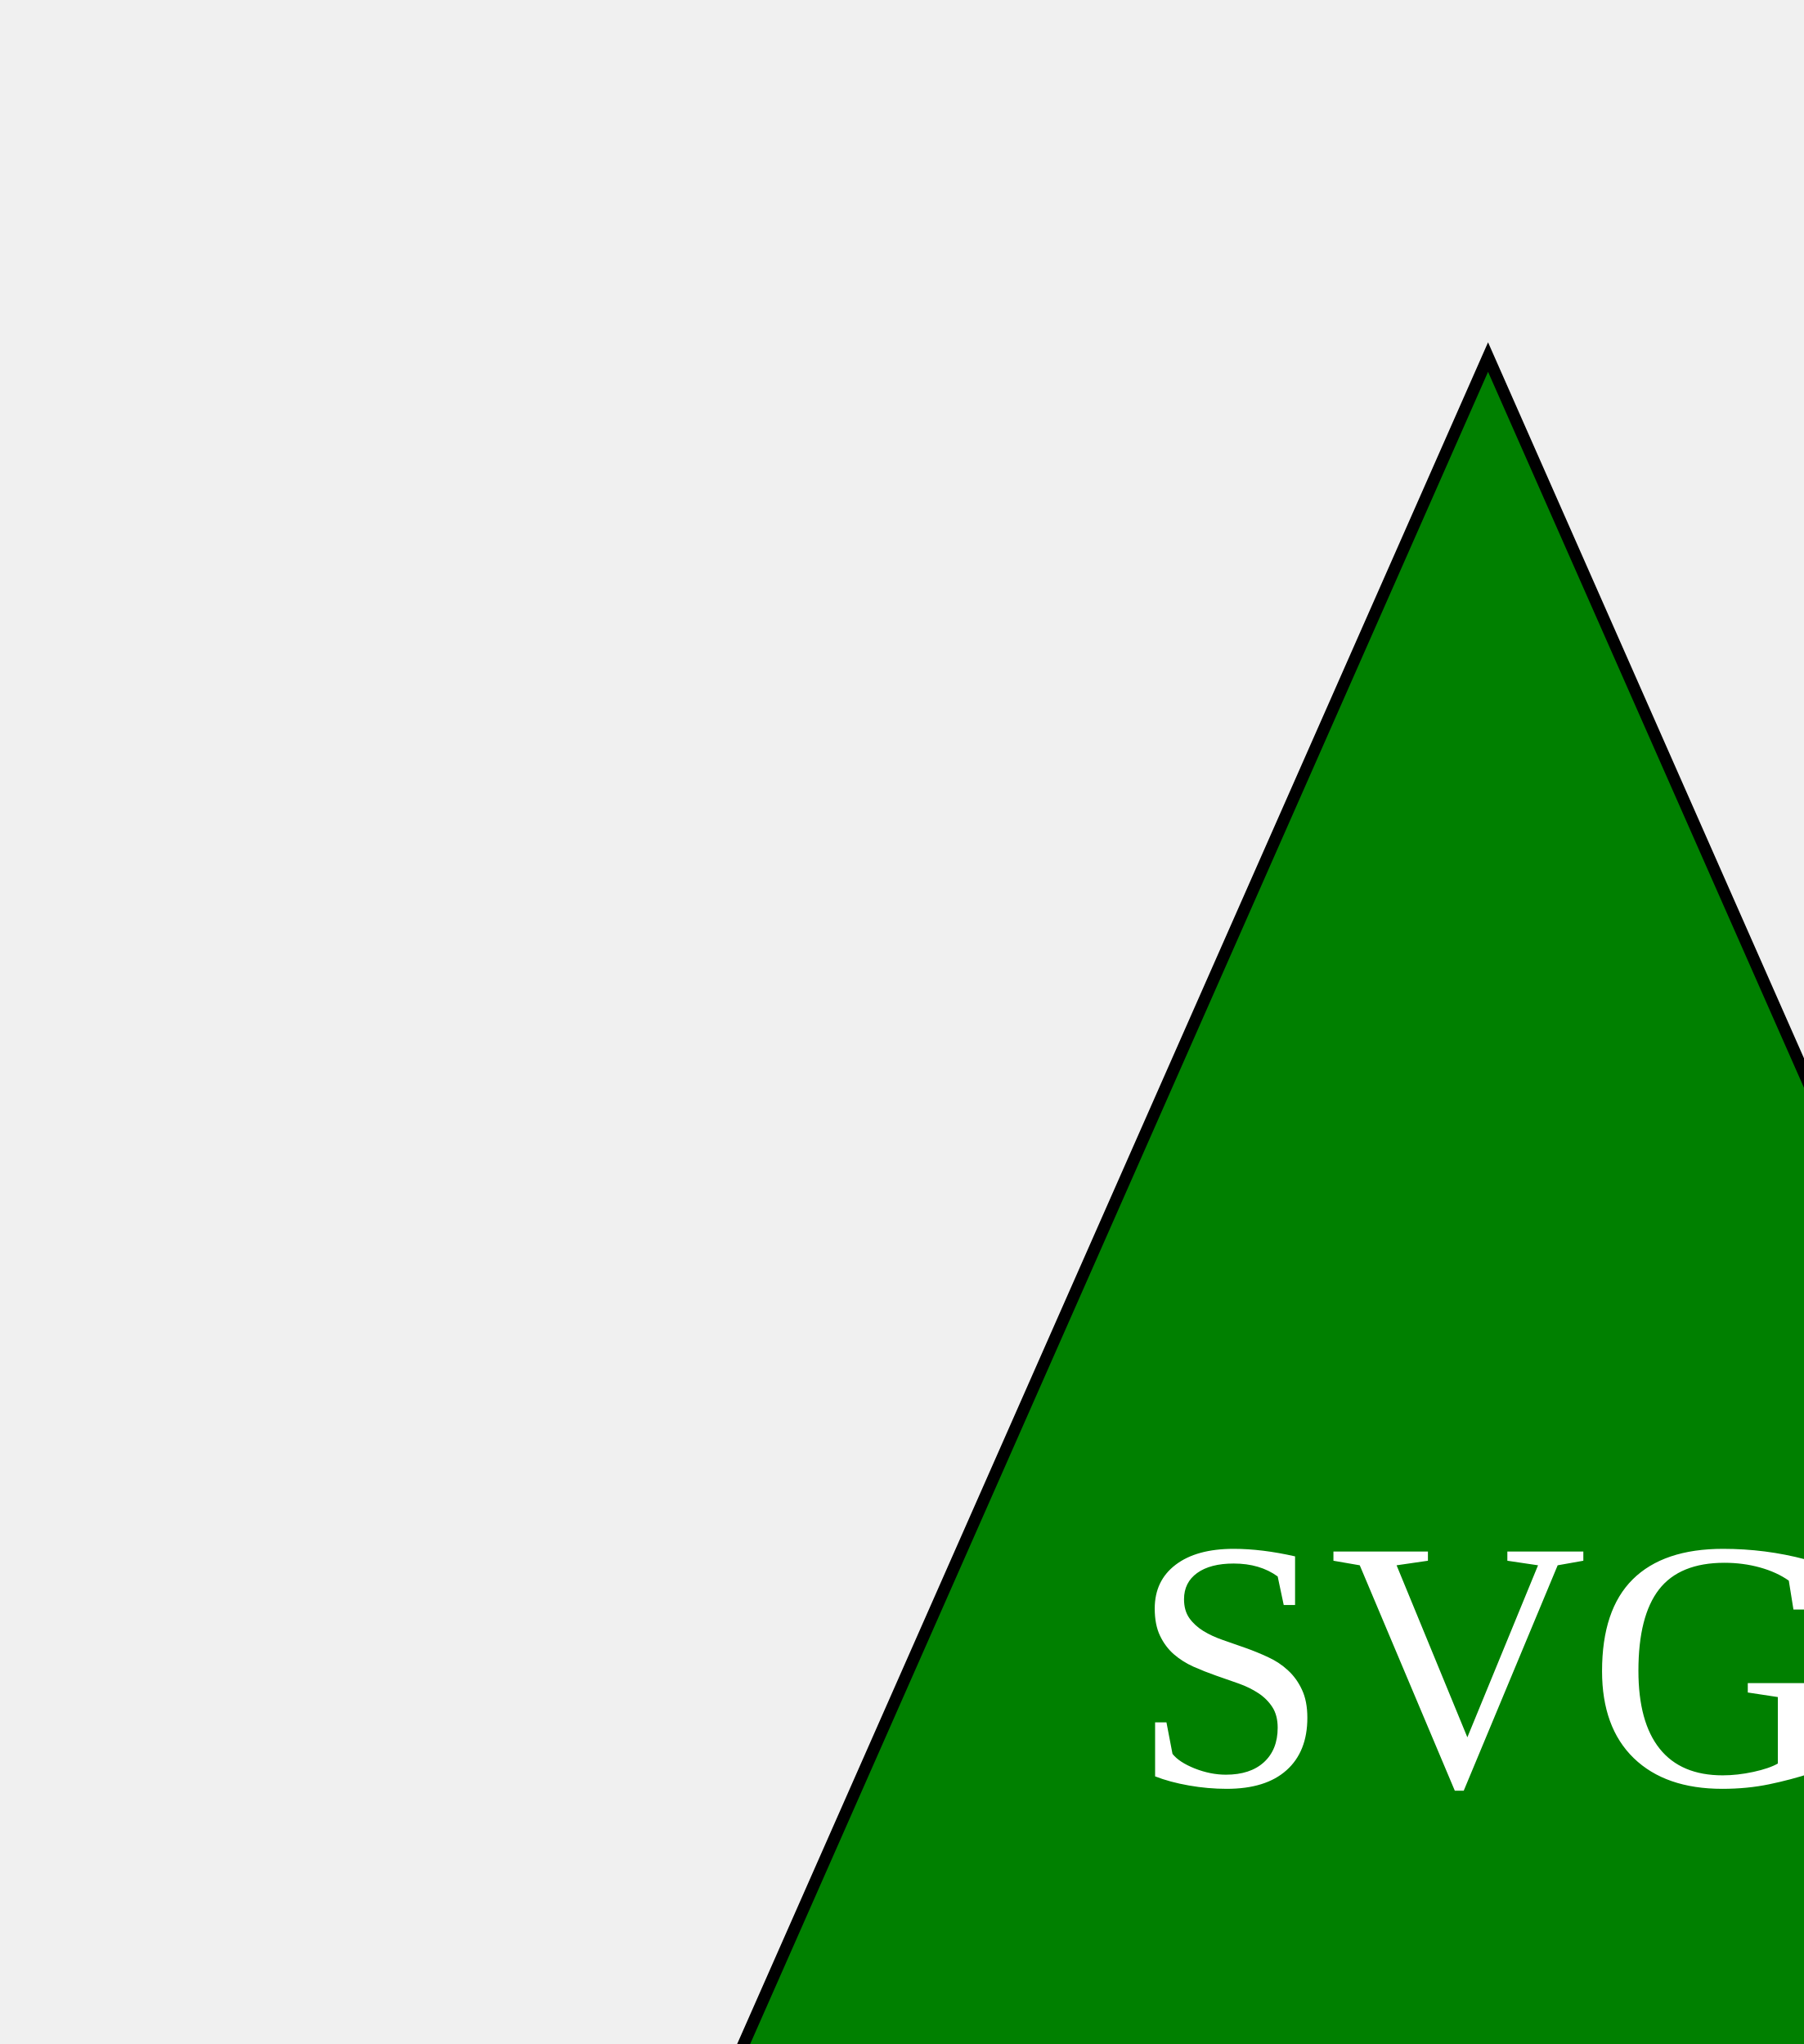
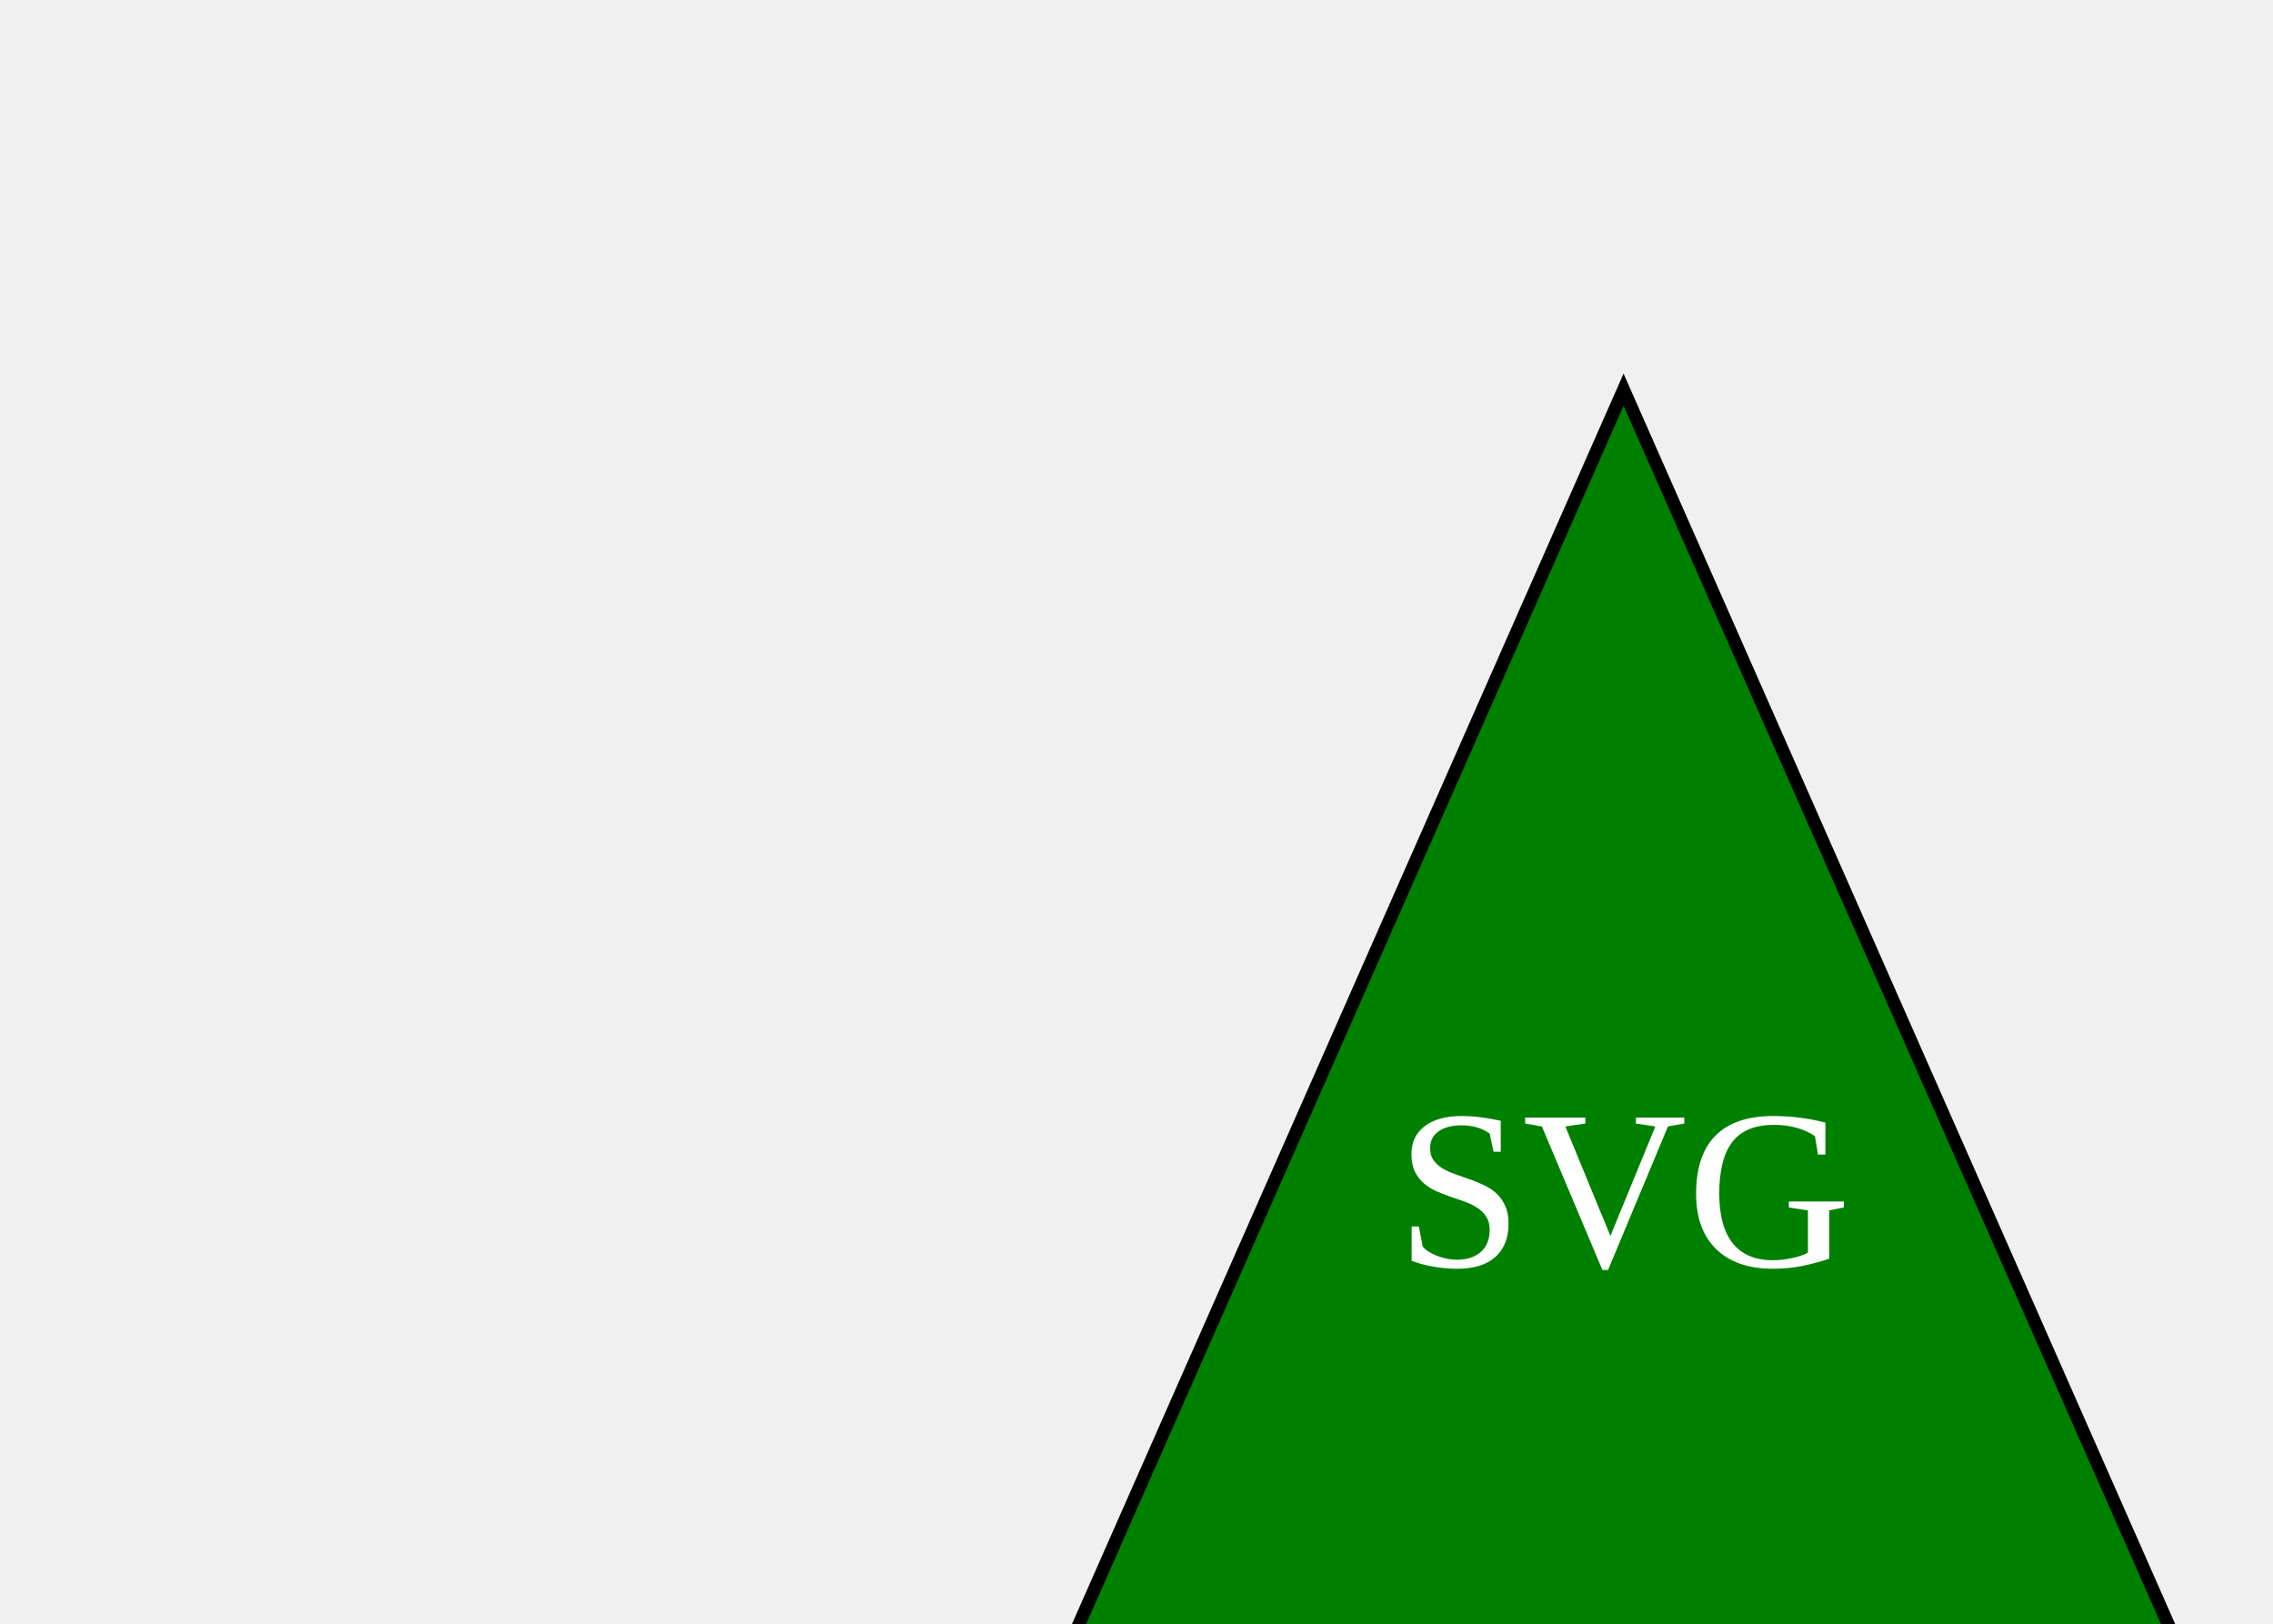
- <svg xmlns="http://www.w3.org/2000/svg" class="svg-triangle">
+ <svg xmlns="http://www.w3.org/2000/svg" version="1.1" width="350" height="250" class="svg-triangle">
  <polygon x="10" y="10" stroke="black" stroke-width="2" fill="green" points="250,60 100,400 400,400" />
-   <text x="250" y="300" font-size="60" text-anchor="middle" fill="white">SVG</text>
+   <text x="250" y="195" font-size="35" text-anchor="middle" fill="white">SVG</text>
</svg>
